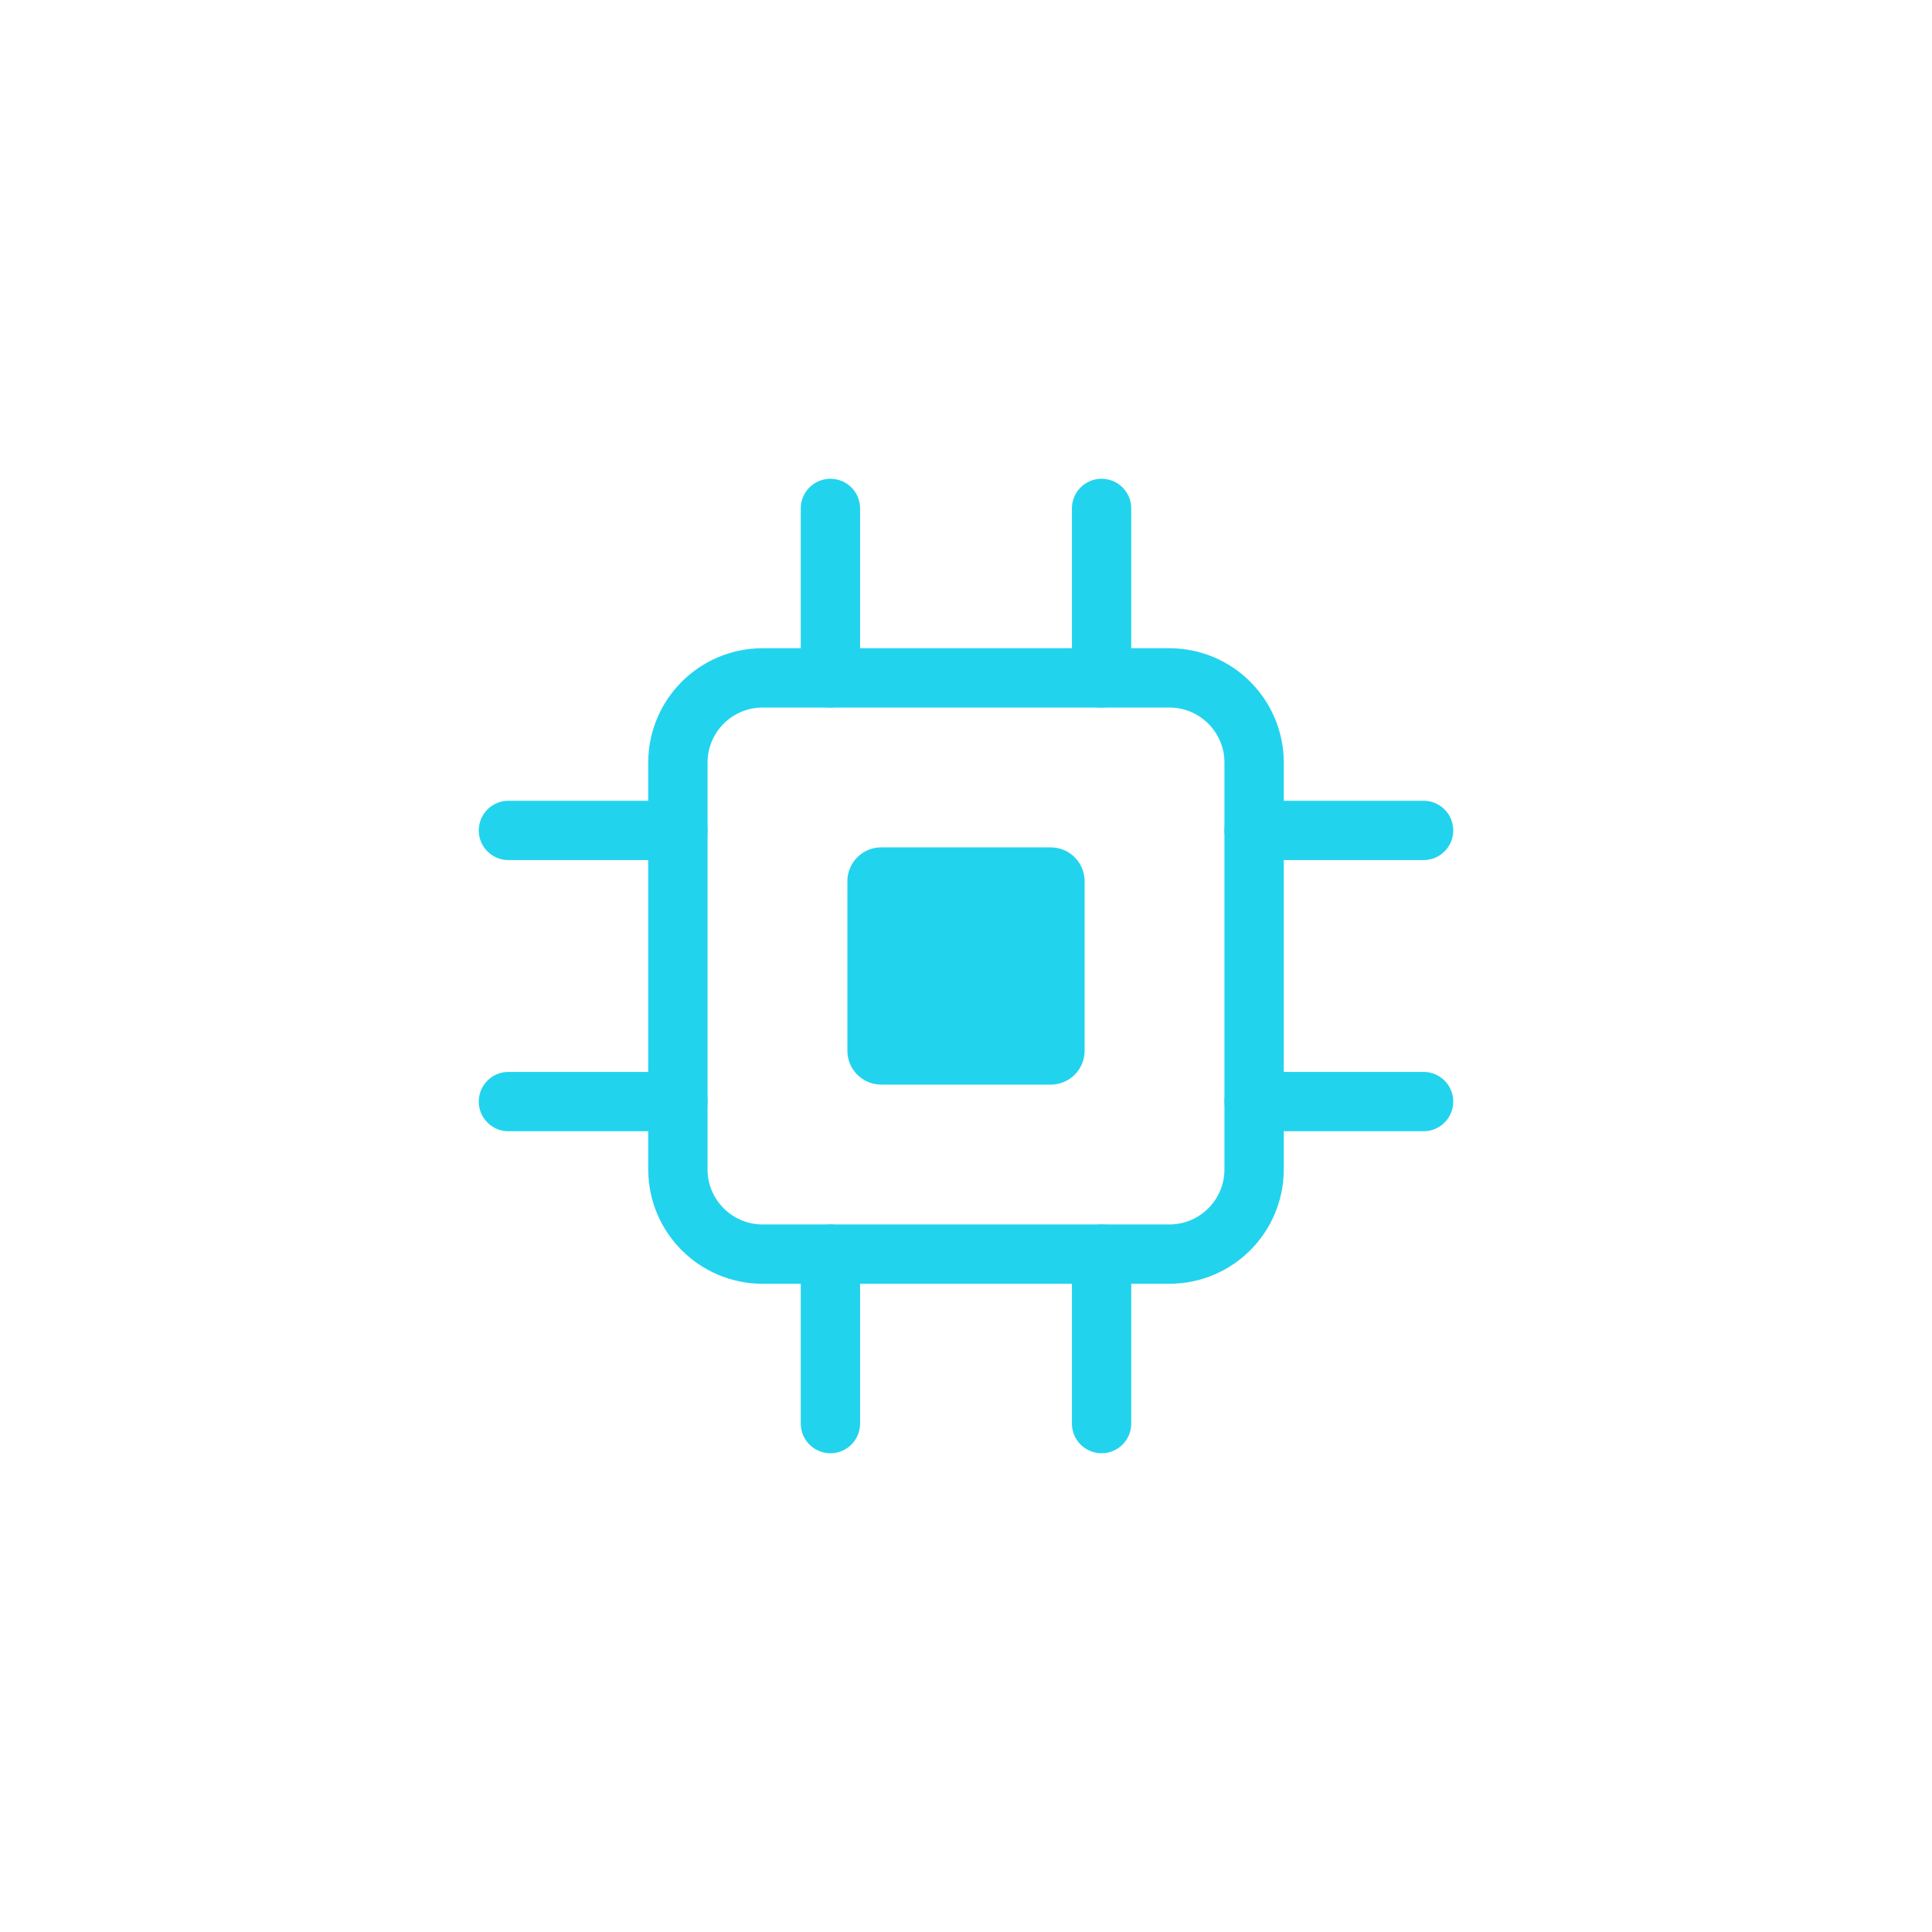
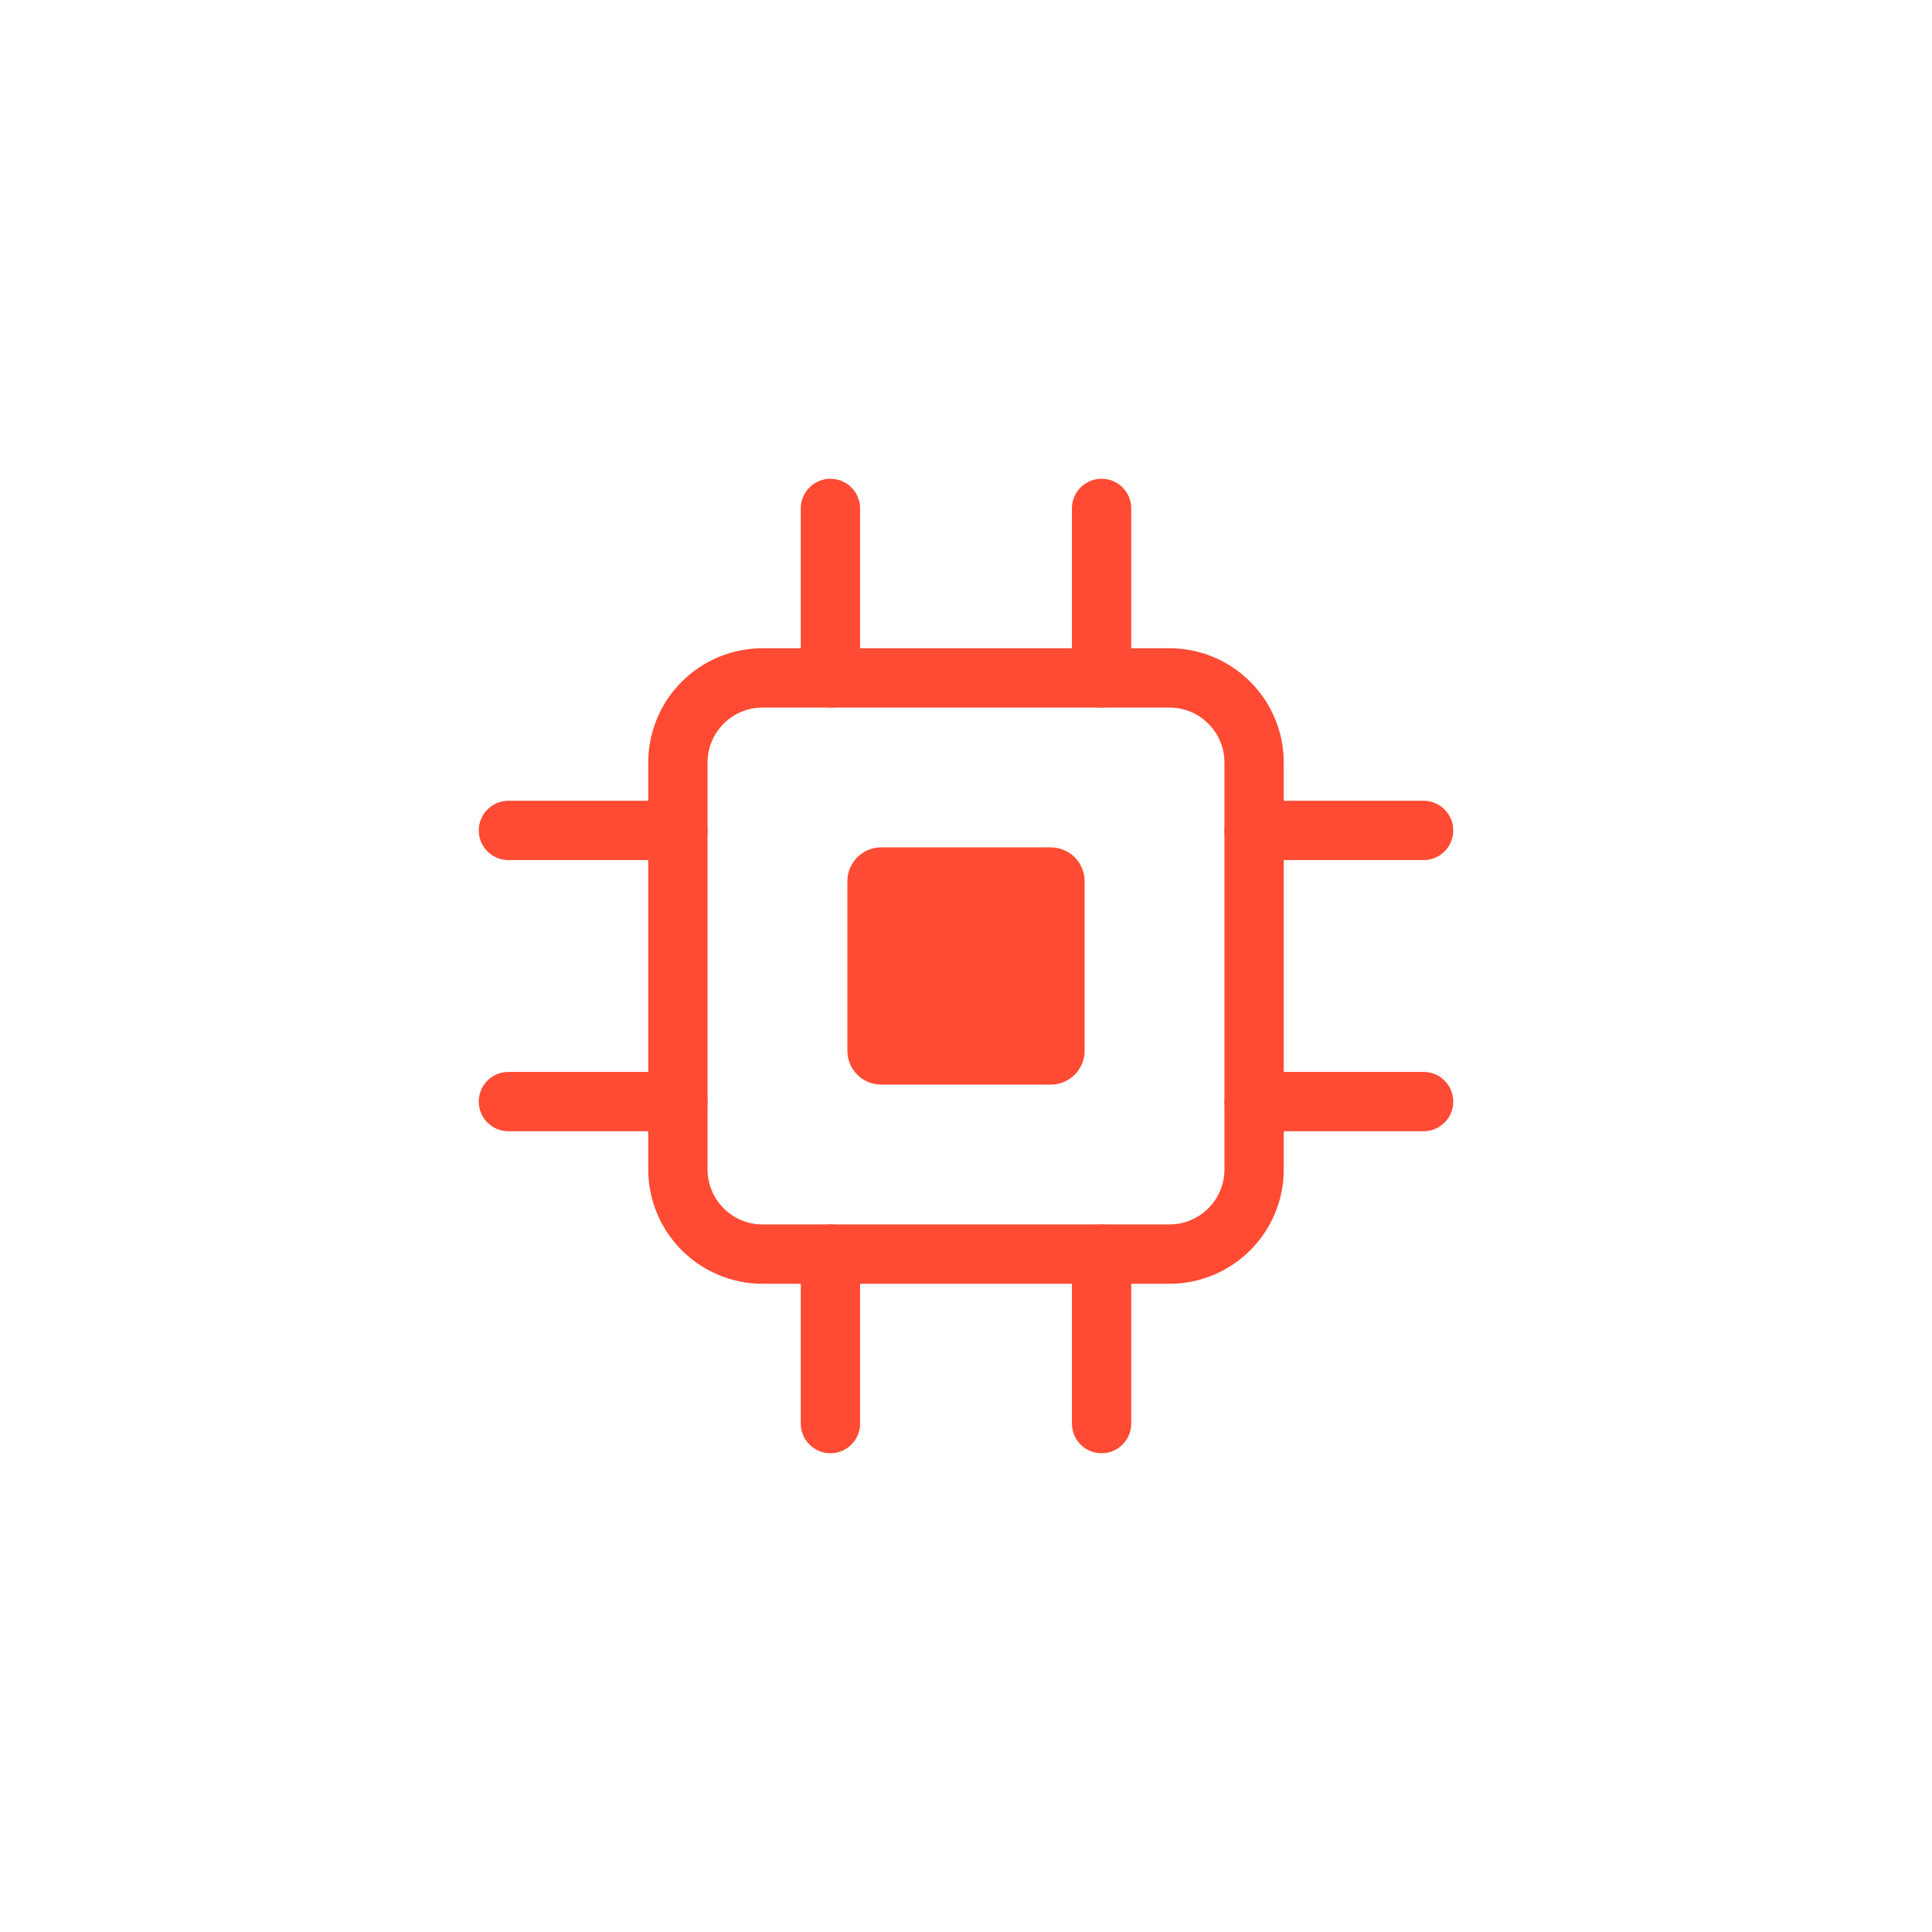
<svg xmlns="http://www.w3.org/2000/svg" width="456" height="456" viewBox="0 0 456 456">
-   <g fill="none" stroke="#22D3EE" stroke-width="14" stroke-linecap="round">
+   <g fill="none" stroke="#FF4B33" stroke-width="14" stroke-linecap="round">
    <rect x="160" y="160" width="136" height="136" rx="20" />
    <path d="M196 120v40M260 120v40M196 296v40M260 296v40M120 196h40M120 260h40M296 196h40M296 260h40" />
  </g>
-   <rect x="200" y="200" width="56" height="56" rx="8" fill="#22D3EE" />
+   <rect x="200" y="200" width="56" height="56" rx="8" fill="#FF4B33" />
</svg>
